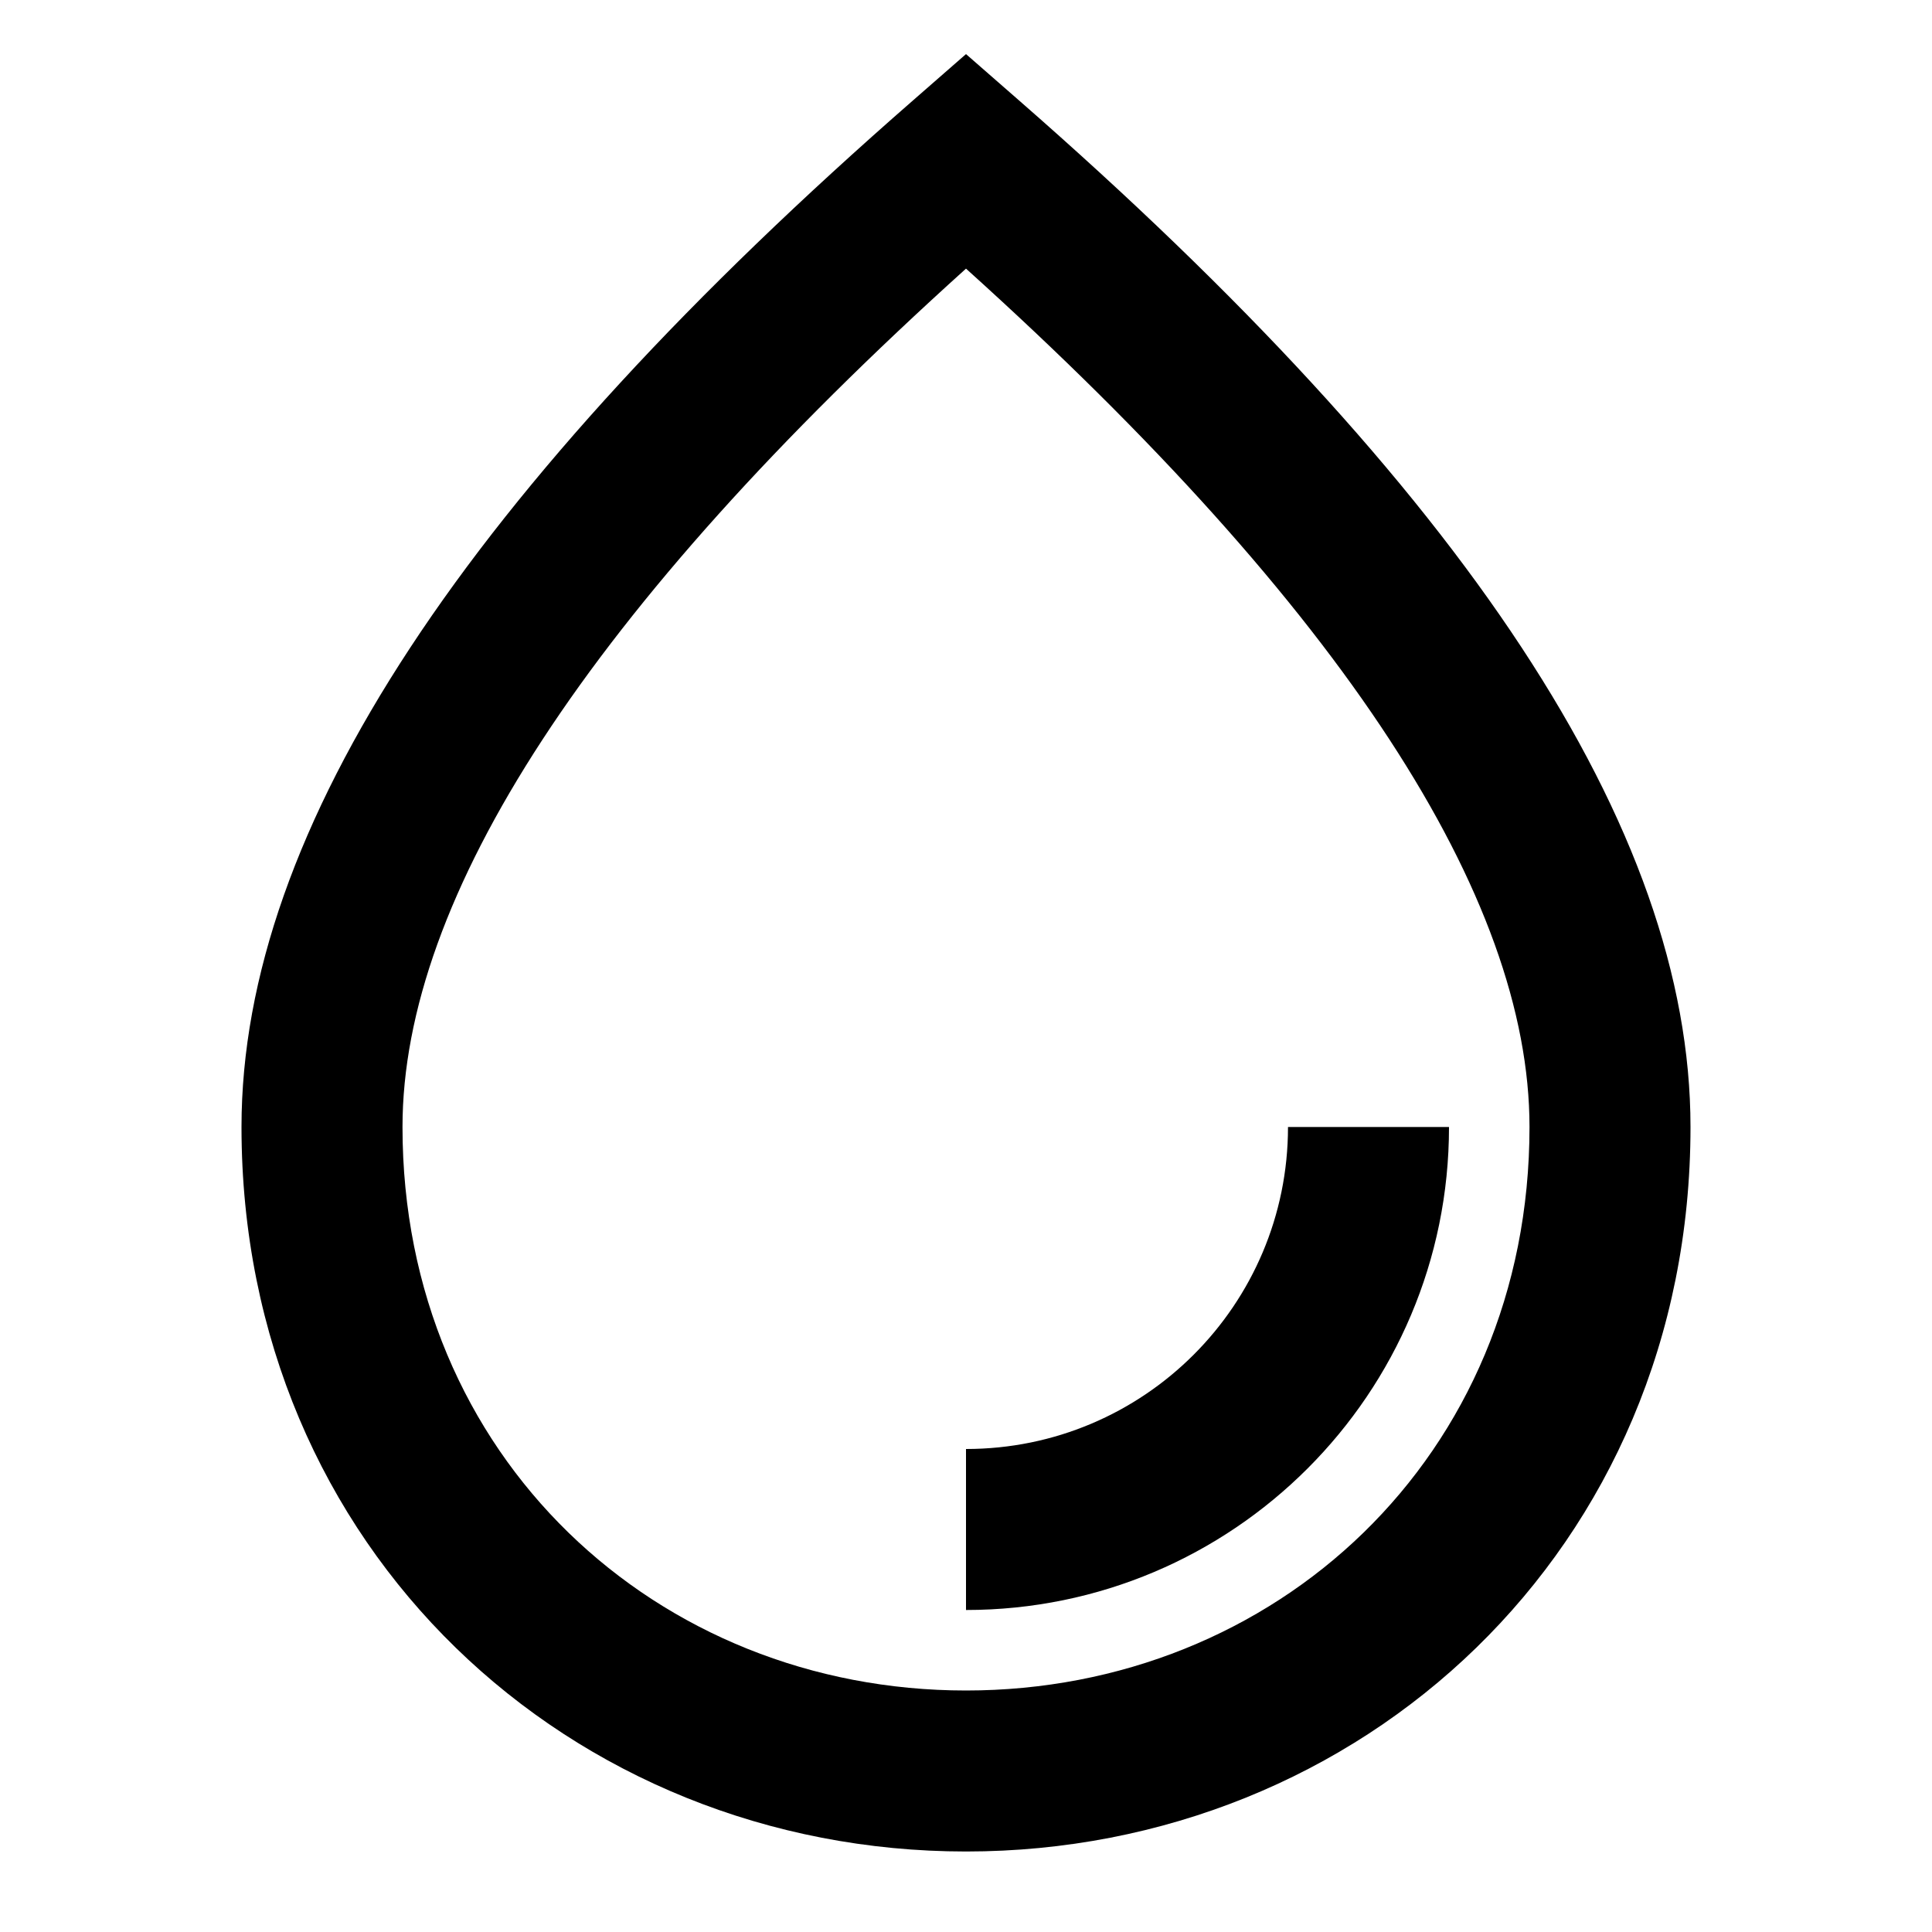
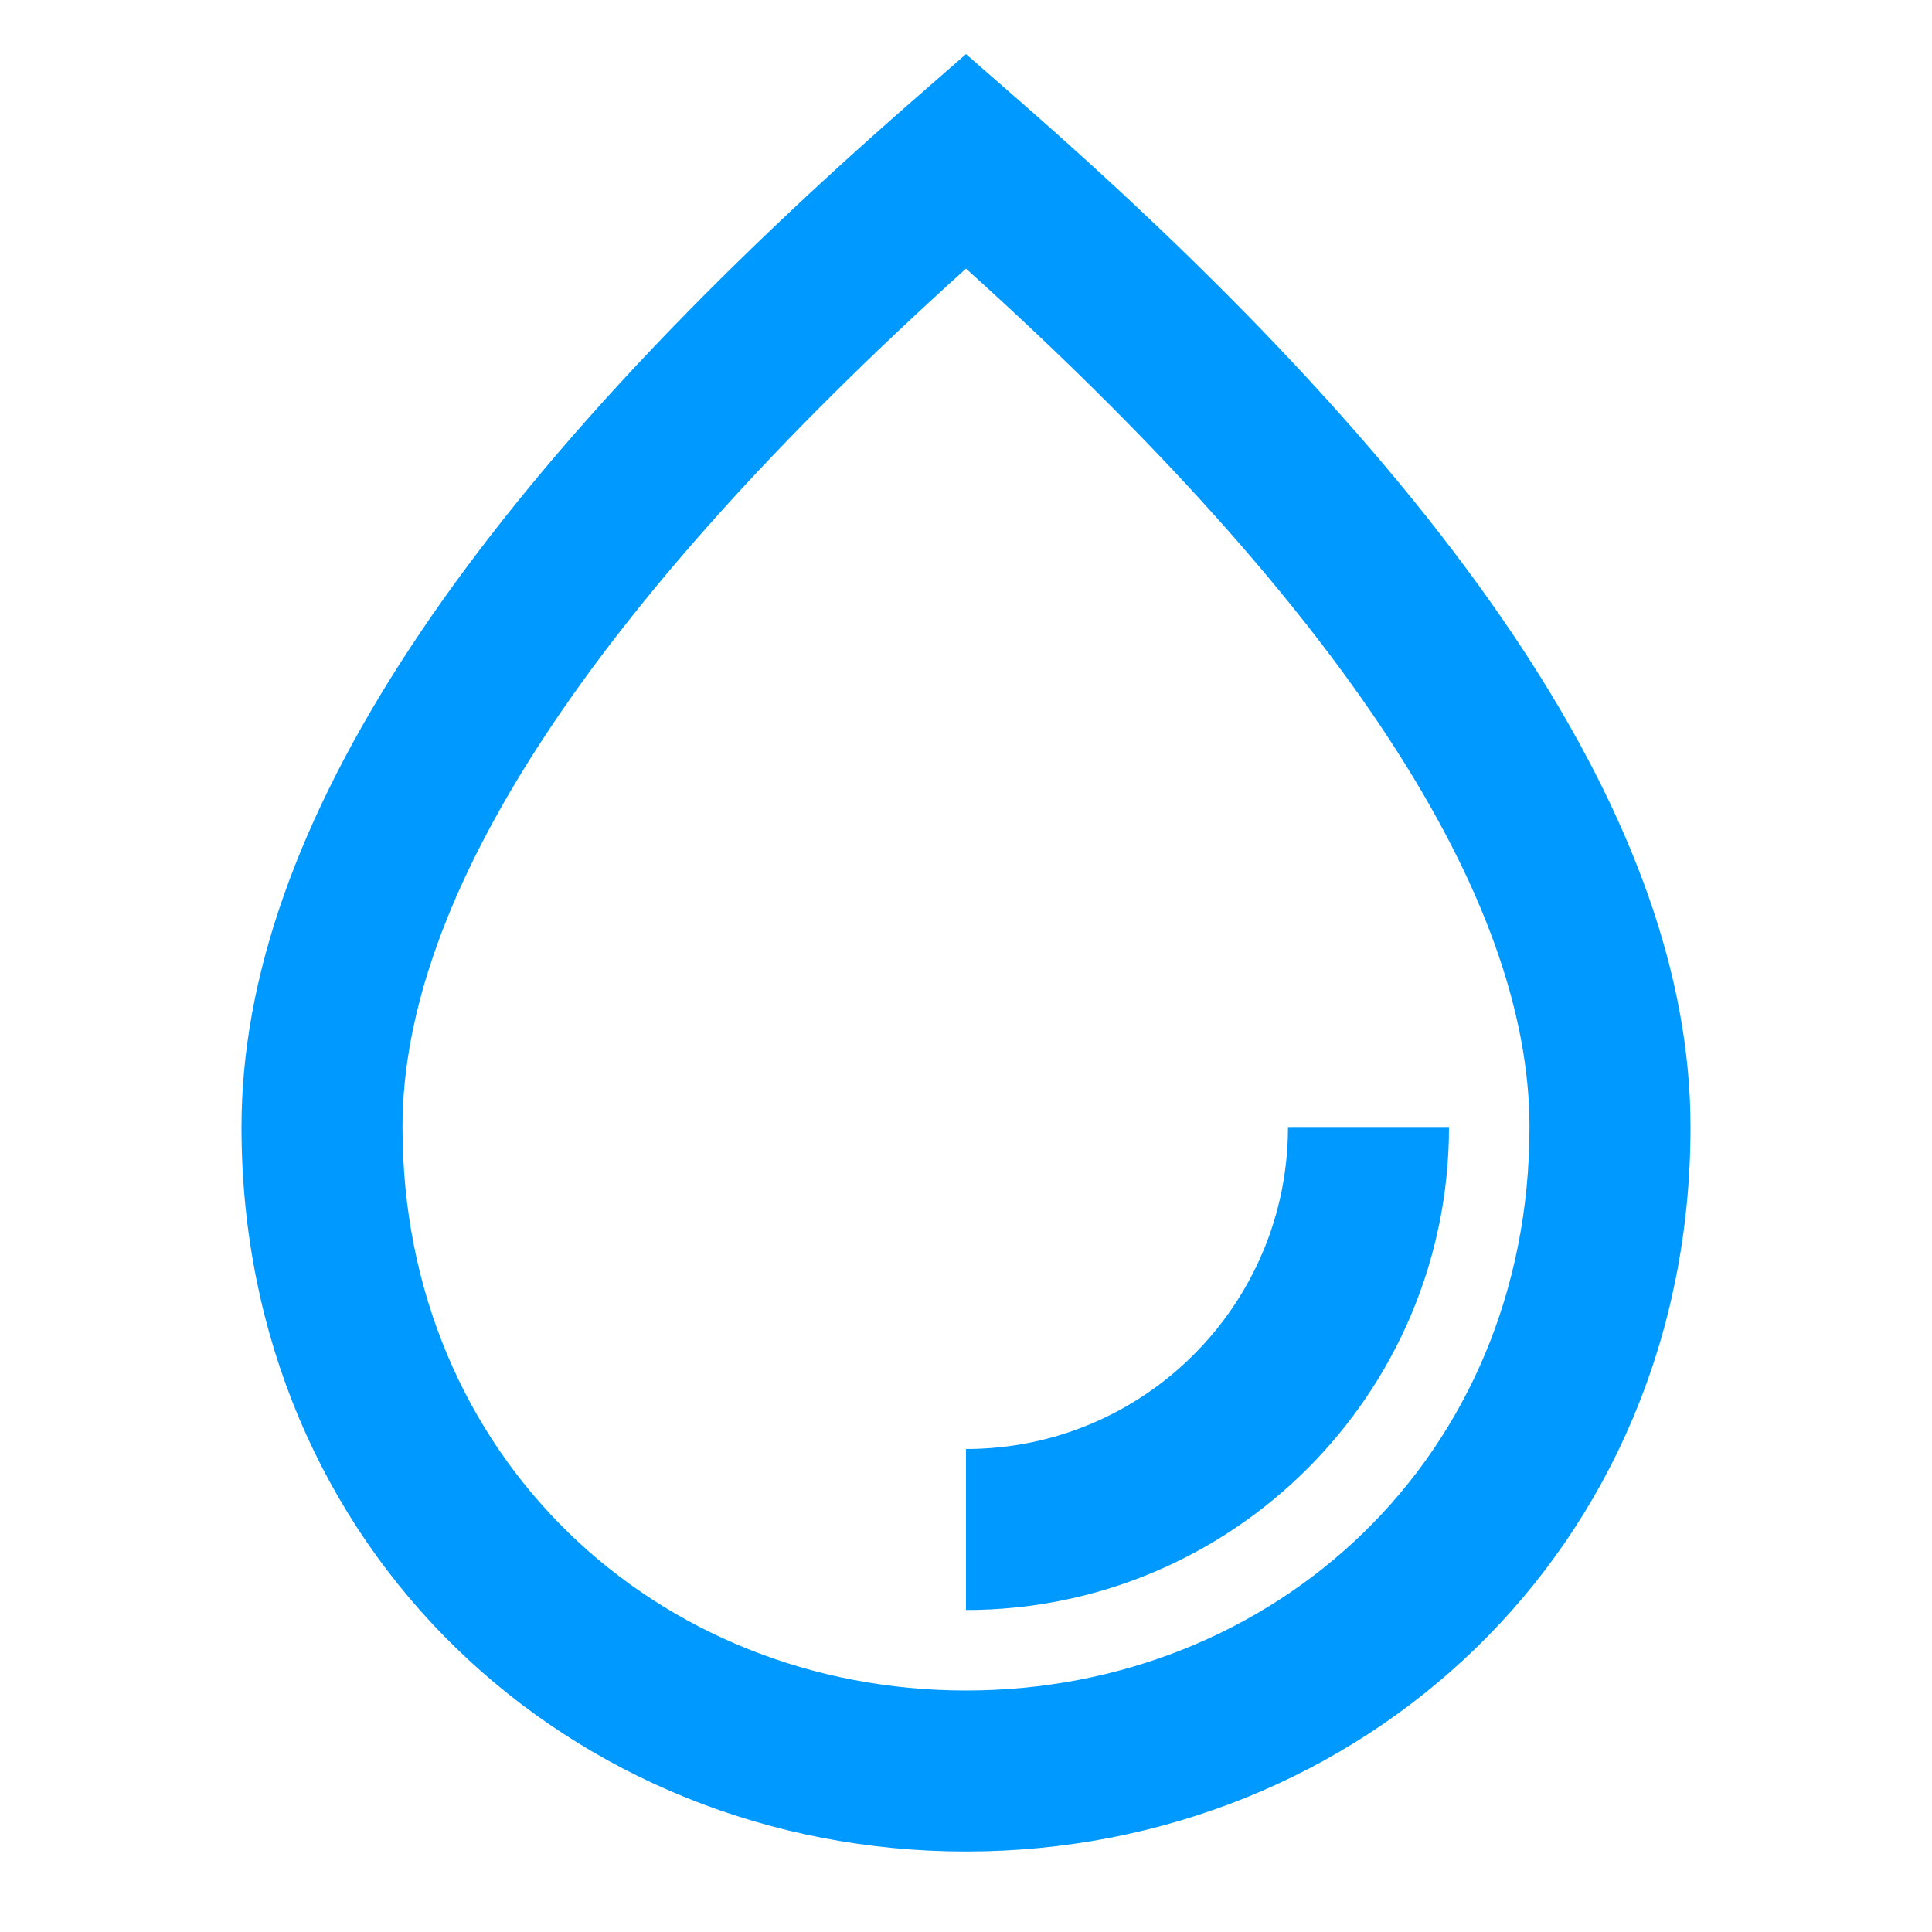
<svg xmlns="http://www.w3.org/2000/svg" viewBox="0 0 24 24">
-   <path d="M12.658 1.247C18.188 6.077 21 10.293 21 14c0 5.25-4.097 9-9 9s-9-3.75-9-9c0-3.707 2.811-7.924 8.342-12.753L12 .672l.658.575ZM5 14c0 4.103 3.164 7 7 7s7-2.897 7-7c0-2.85-2.307-6.434-7-10.663C7.307 7.567 5 11.15 5 14Zm7 6v-2a4 4 0 0 0 4-4h2a6 6 0 0 1-6 6Z" fill-rule="evenodd" fill="#000000" class="fill-000000" />
+   <path d="M12.658 1.247C18.188 6.077 21 10.293 21 14c0 5.25-4.097 9-9 9s-9-3.75-9-9c0-3.707 2.811-7.924 8.342-12.753L12 .672l.658.575ZM5 14c0 4.103 3.164 7 7 7s7-2.897 7-7c0-2.85-2.307-6.434-7-10.663C7.307 7.567 5 11.15 5 14Zm7 6v-2a4 4 0 0 0 4-4h2a6 6 0 0 1-6 6Z" fill-rule="evenodd" fill="#0099ff" class="fill-000000" />
</svg>
